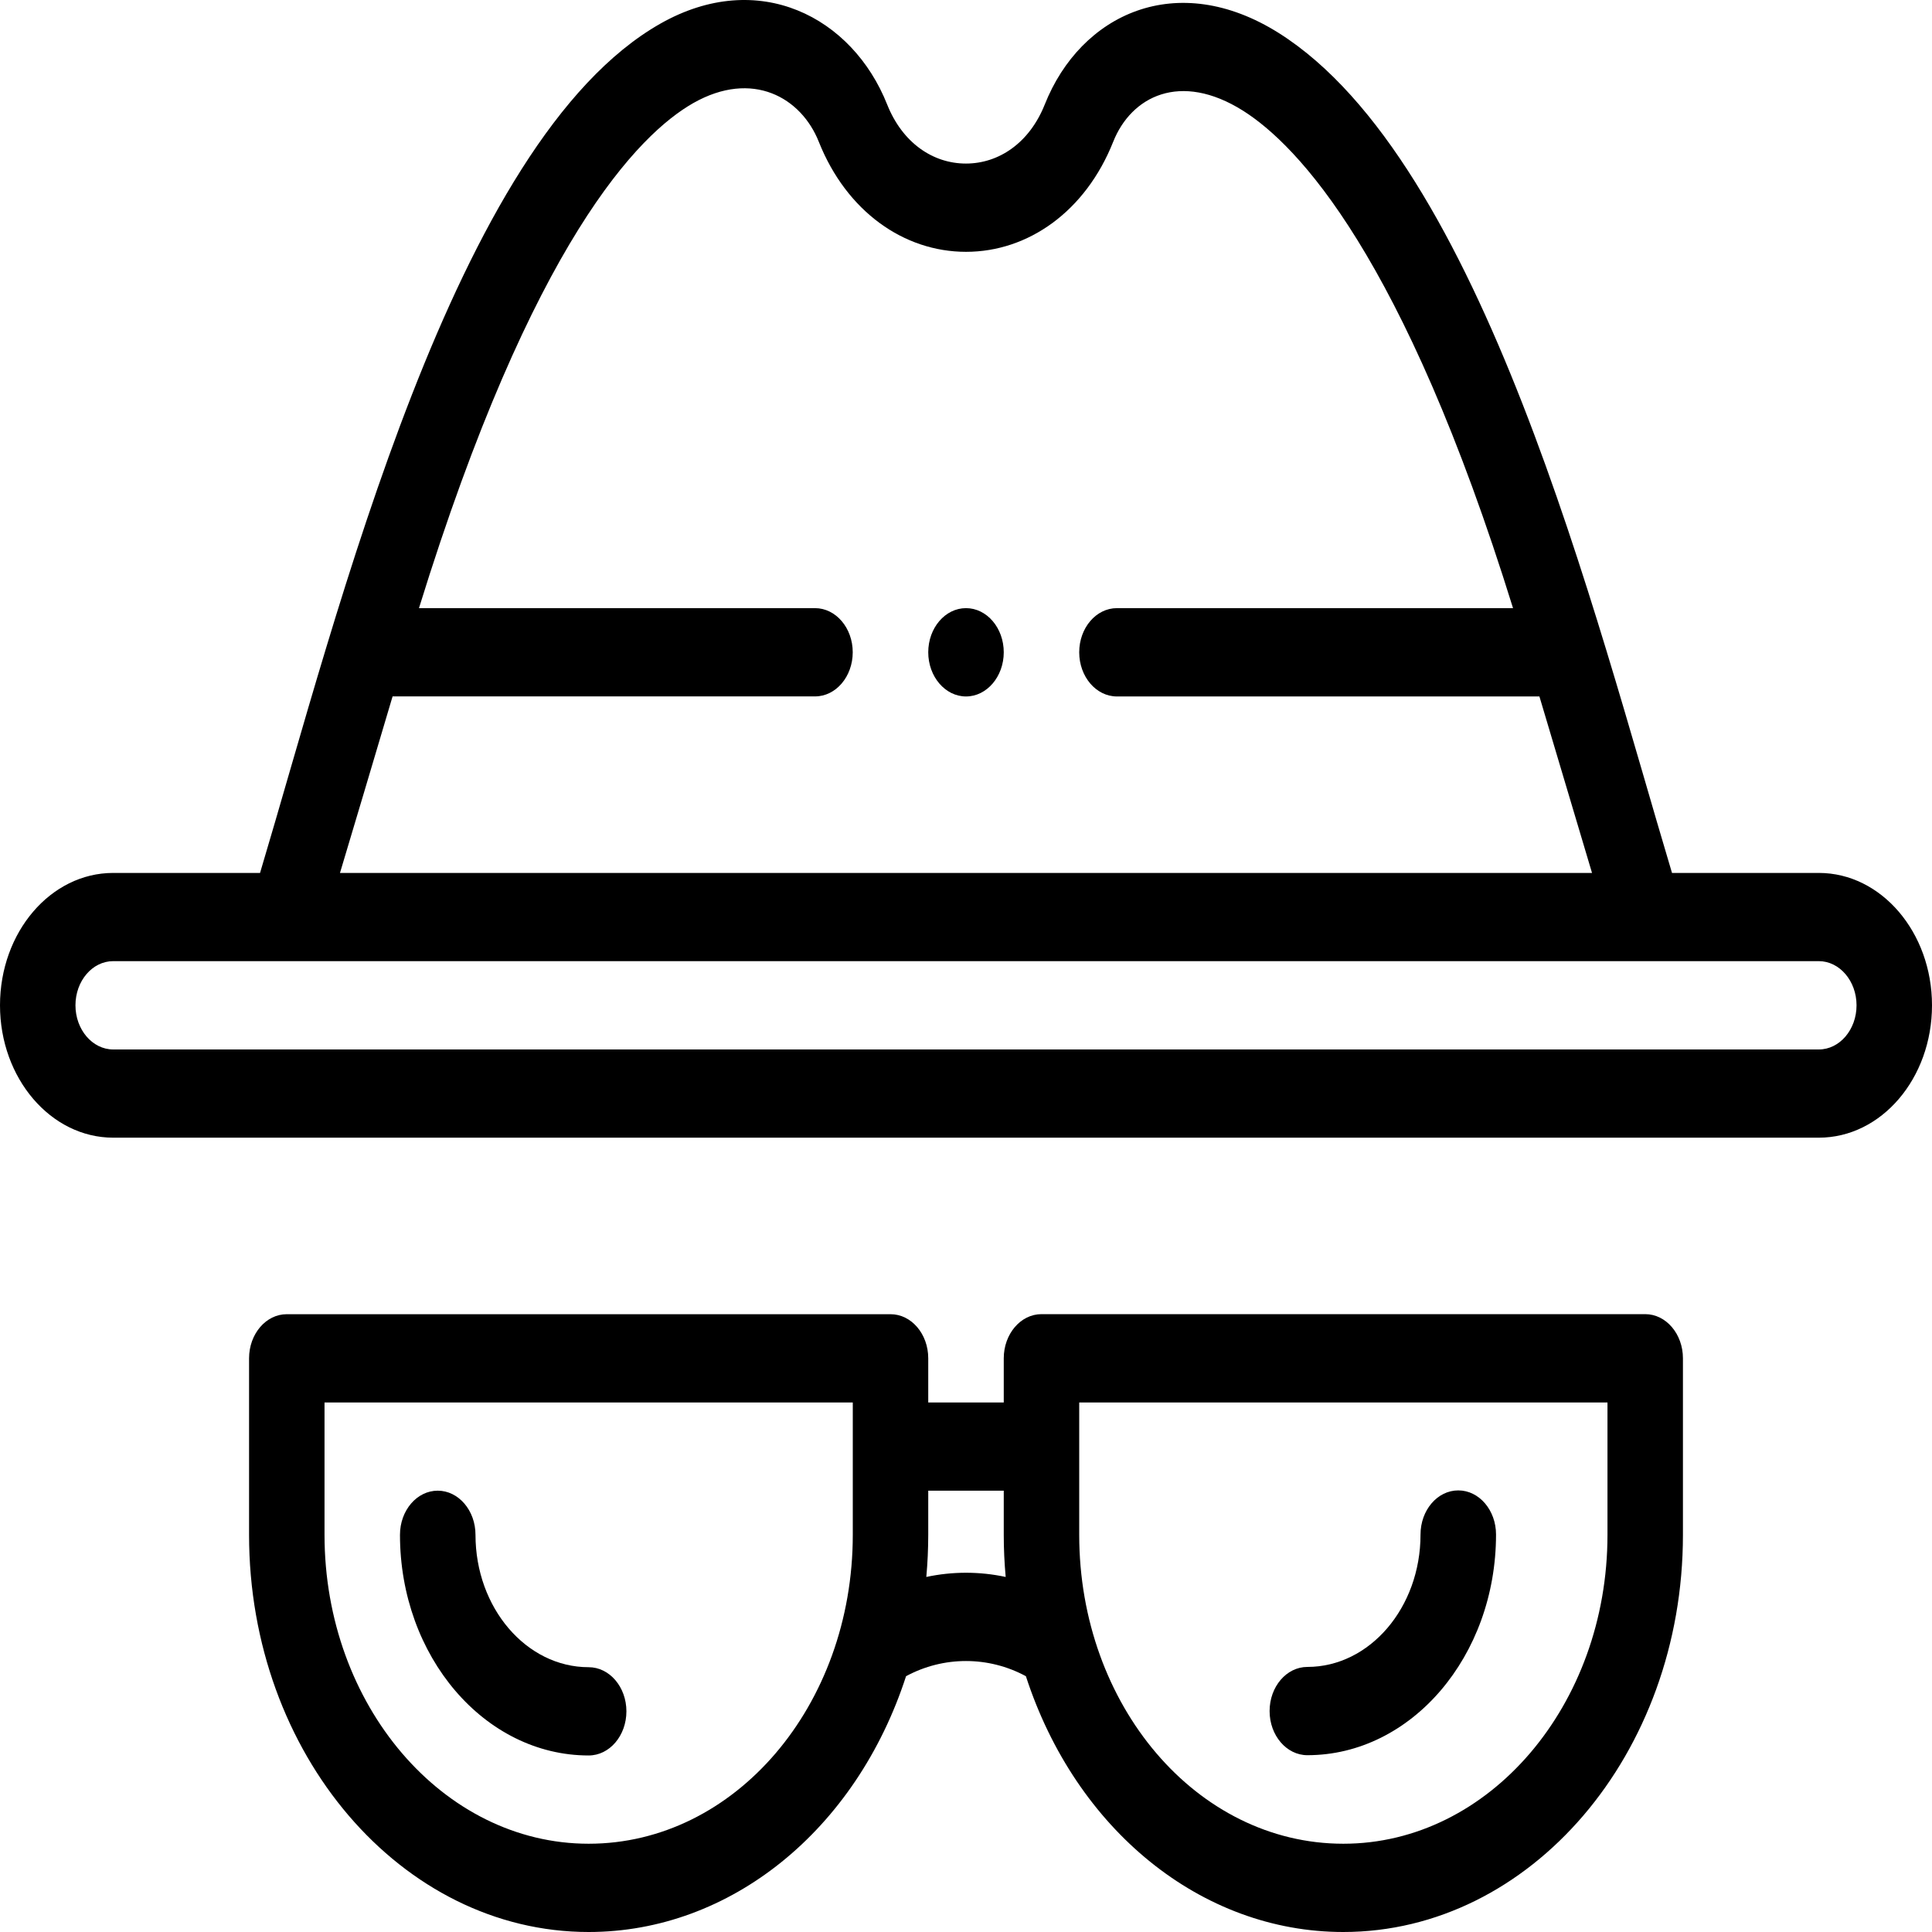
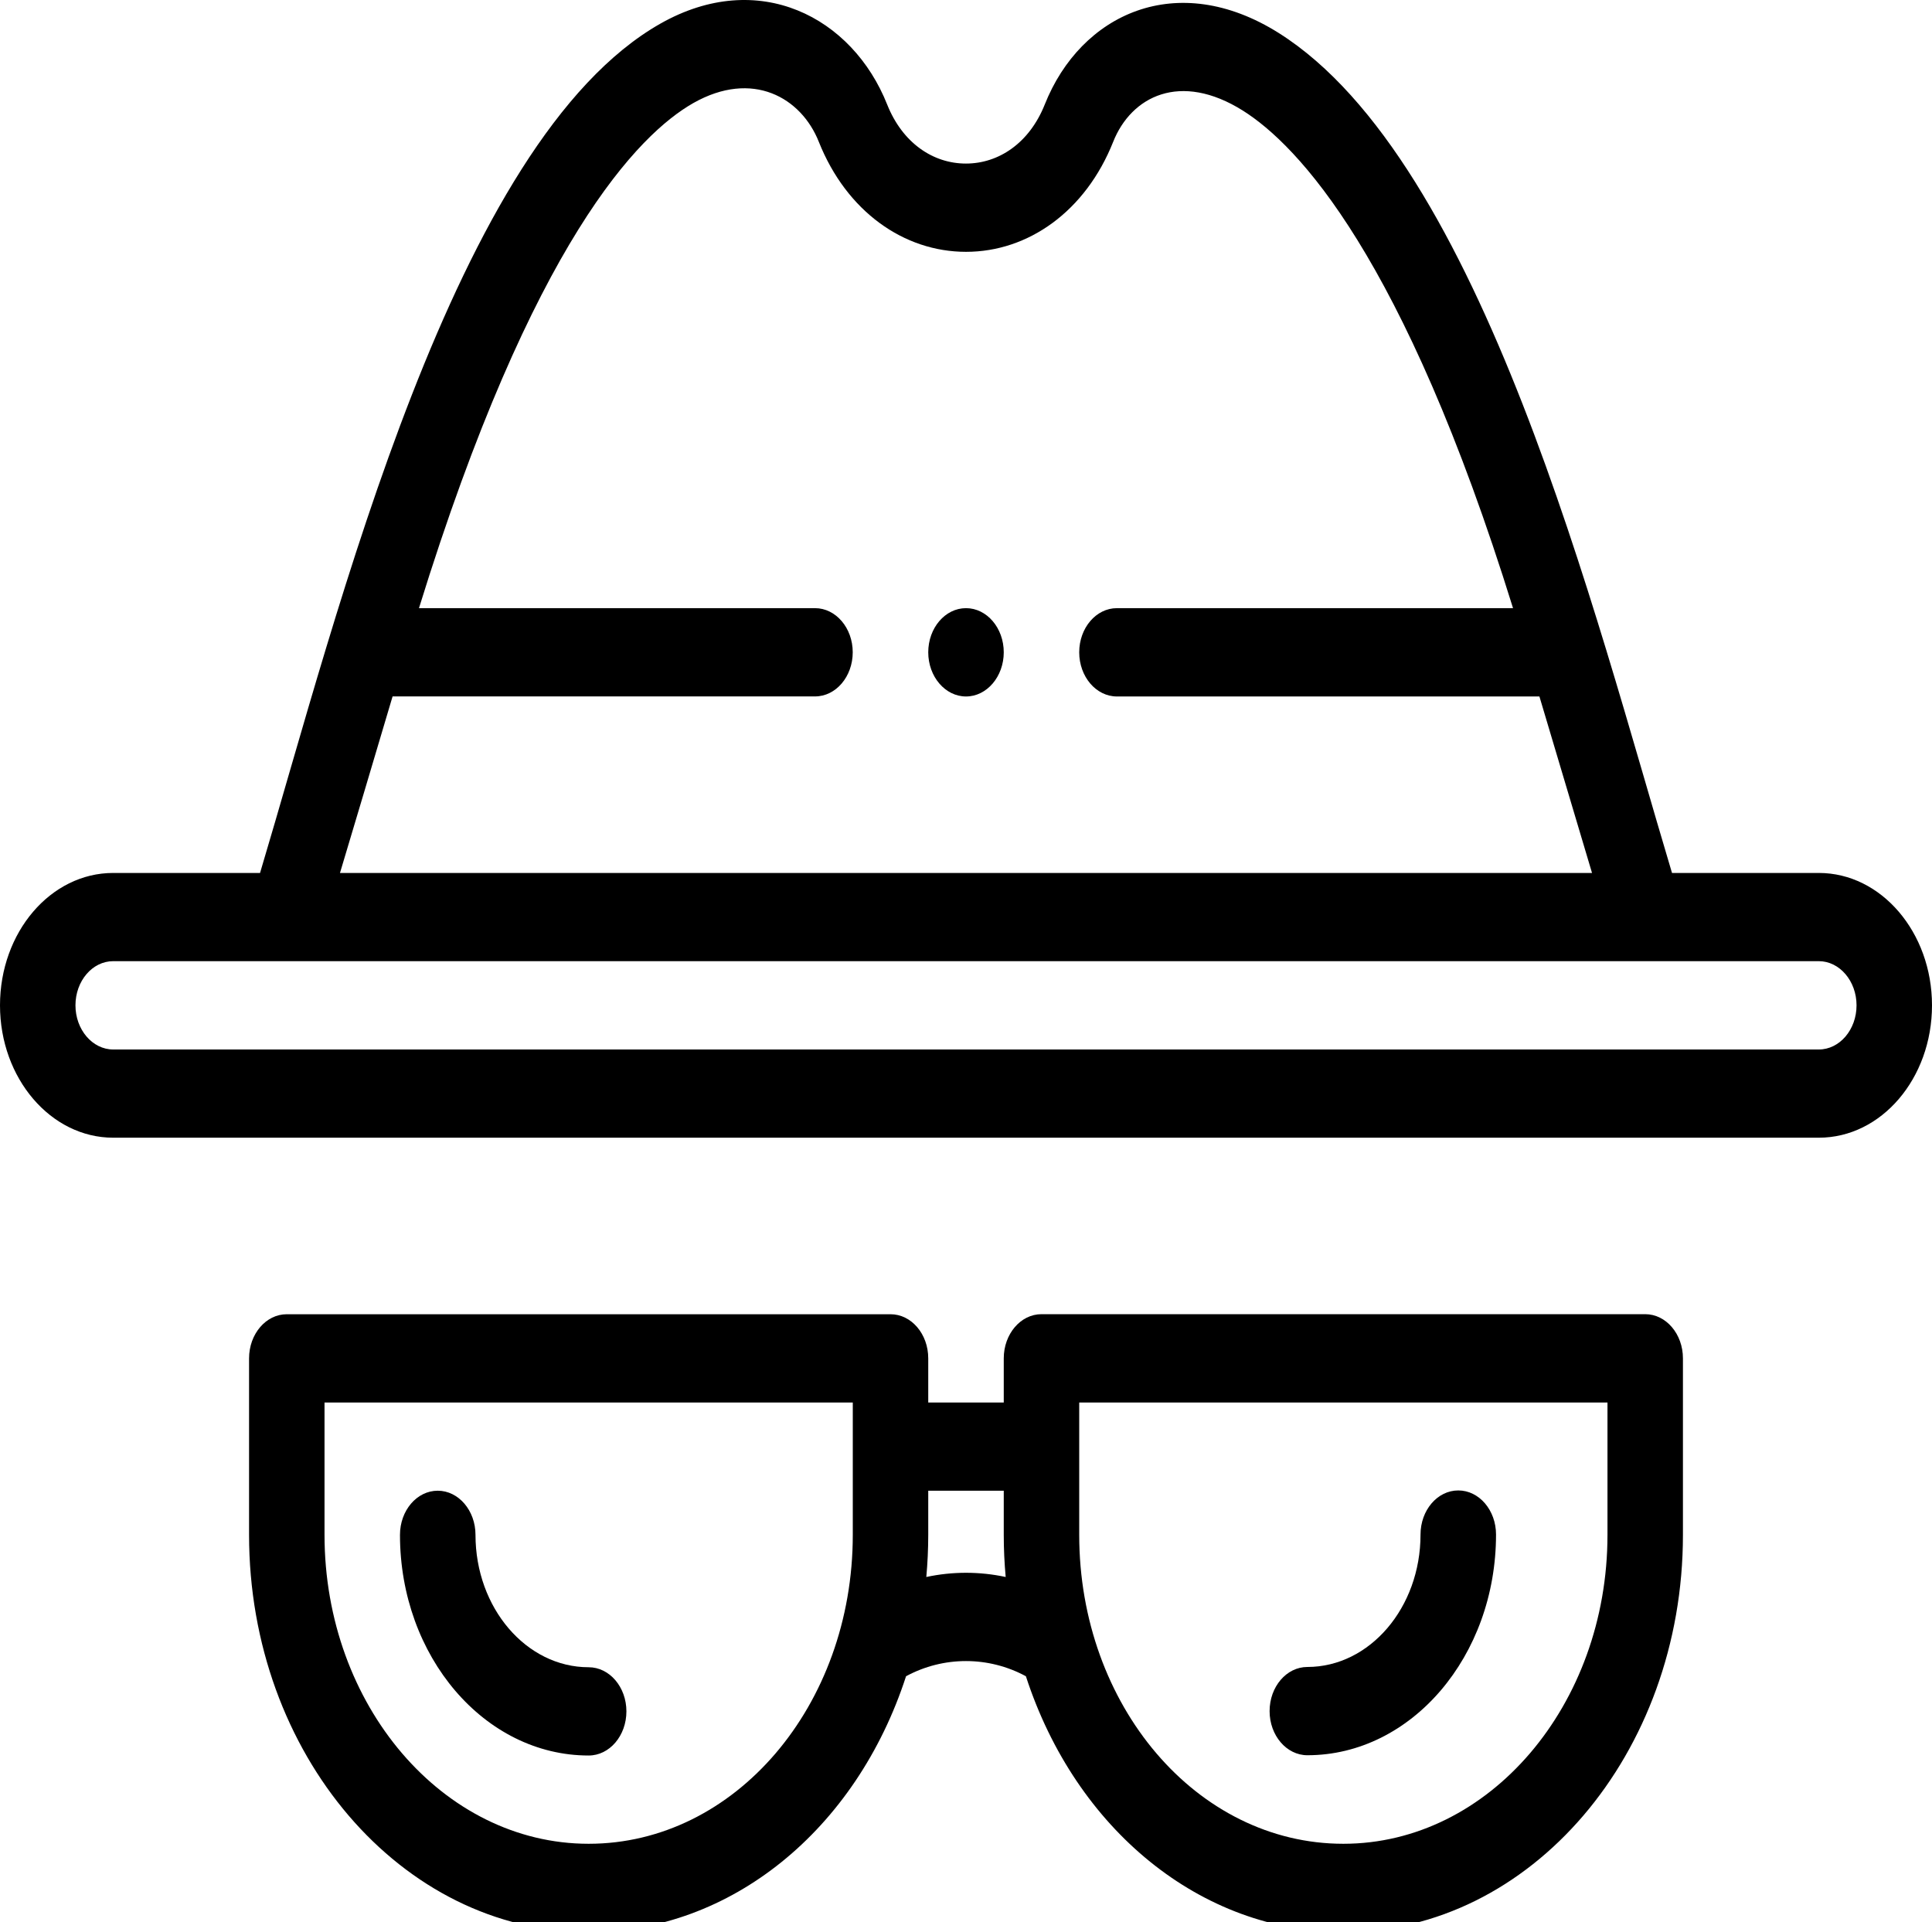
- <svg xmlns="http://www.w3.org/2000/svg" width="35" height="35" fill="currentColor">
+ <svg xmlns="http://www.w3.org/2000/svg" fill="currentColor">
  <path d="M17.5 11.017c-.377 0-.684.358-.684.8 0 .44.307.8.684.8.377 0 .684-.36.684-.8 0-.442-.307-.8-.684-.8Z" />
  <path d="M32.95 15.814h-2.66C28.886 11.132 26.852 2.922 23.166.598c-1.843-1.16-3.586-.35-4.24 1.297-.28.7-.836 1.068-1.427 1.068-.599 0-1.15-.376-1.426-1.067C15.442.305 13.74-.58 11.962.429 8.218 2.556 6.124 11.096 4.711 15.814H2.05C.918 15.814 0 16.887 0 18.212c0 1.322.92 2.398 2.05 2.398h30.9c1.132 0 2.05-1.073 2.05-2.398 0-1.322-.92-2.398-2.05-2.398ZM7.111 12.616h7.654c.377 0 .683-.358.683-.8 0-.44-.306-.799-.683-.799H7.59c2.06-6.656 3.986-8.59 4.97-9.15 1.073-.608 1.956-.099 2.274.703.502 1.26 1.54 1.992 2.666 1.992 1.13 0 2.166-.735 2.666-1.992.327-.824 1.215-1.28 2.352-.565.989.624 2.908 2.622 4.892 9.012h-7.176c-.377 0-.683.358-.683.8 0 .441.306.8.683.8h7.654c.346 1.165.705 2.367.953 3.197H6.159c.248-.828.606-2.027.953-3.198Zm25.837 6.396H2.051c-.377 0-.684-.36-.684-.8 0-.441.306-.8.684-.8h30.898c.377 0 .684.36.684.8 0 .441-.306.8-.684.8ZM16.133 23.808H5.195c-.377 0-.683.358-.683.8v3.197c0 3.967 2.76 7.195 6.152 7.195 2.57 0 4.846-1.849 5.75-4.634a2.28 2.28 0 0 1 2.171 0C19.49 33.15 21.765 35 24.335 35c3.393 0 6.153-3.228 6.153-7.195v-3.198c0-.441-.306-.8-.683-.8H18.867c-.377 0-.683.359-.683.8v.8h-1.368v-.8c0-.441-.306-.799-.683-.799Zm-5.469 9.593c-2.638 0-4.785-2.51-4.785-5.596v-2.398h9.57v2.398c0 3.094-2.135 5.596-4.785 5.596Zm8.887-7.994h9.57v2.398c0 3.086-2.146 5.596-4.785 5.596-2.657 0-4.785-2.51-4.785-5.596v-2.398Zm-1.367 1.599v.8c0 .255.012.51.035.762a3.432 3.432 0 0 0-1.438 0 8.52 8.52 0 0 0 .035-.763v-.8h1.368Z" />
  <path d="M10.664 30.203c-1.13 0-2.05-1.076-2.05-2.398 0-.442-.307-.8-.684-.8-.378 0-.684.358-.684.8 0 2.204 1.533 3.997 3.418 3.997.378 0 .684-.358.684-.8 0-.44-.306-.799-.684-.799ZM23.684 31.797c1.884 0 3.418-1.794 3.418-3.998 0-.441-.306-.799-.684-.799-.378 0-.684.358-.684.8 0 1.322-.92 2.398-2.05 2.398-.378 0-.684.358-.684.8 0 .44.306.799.684.799Z" />
</svg>
